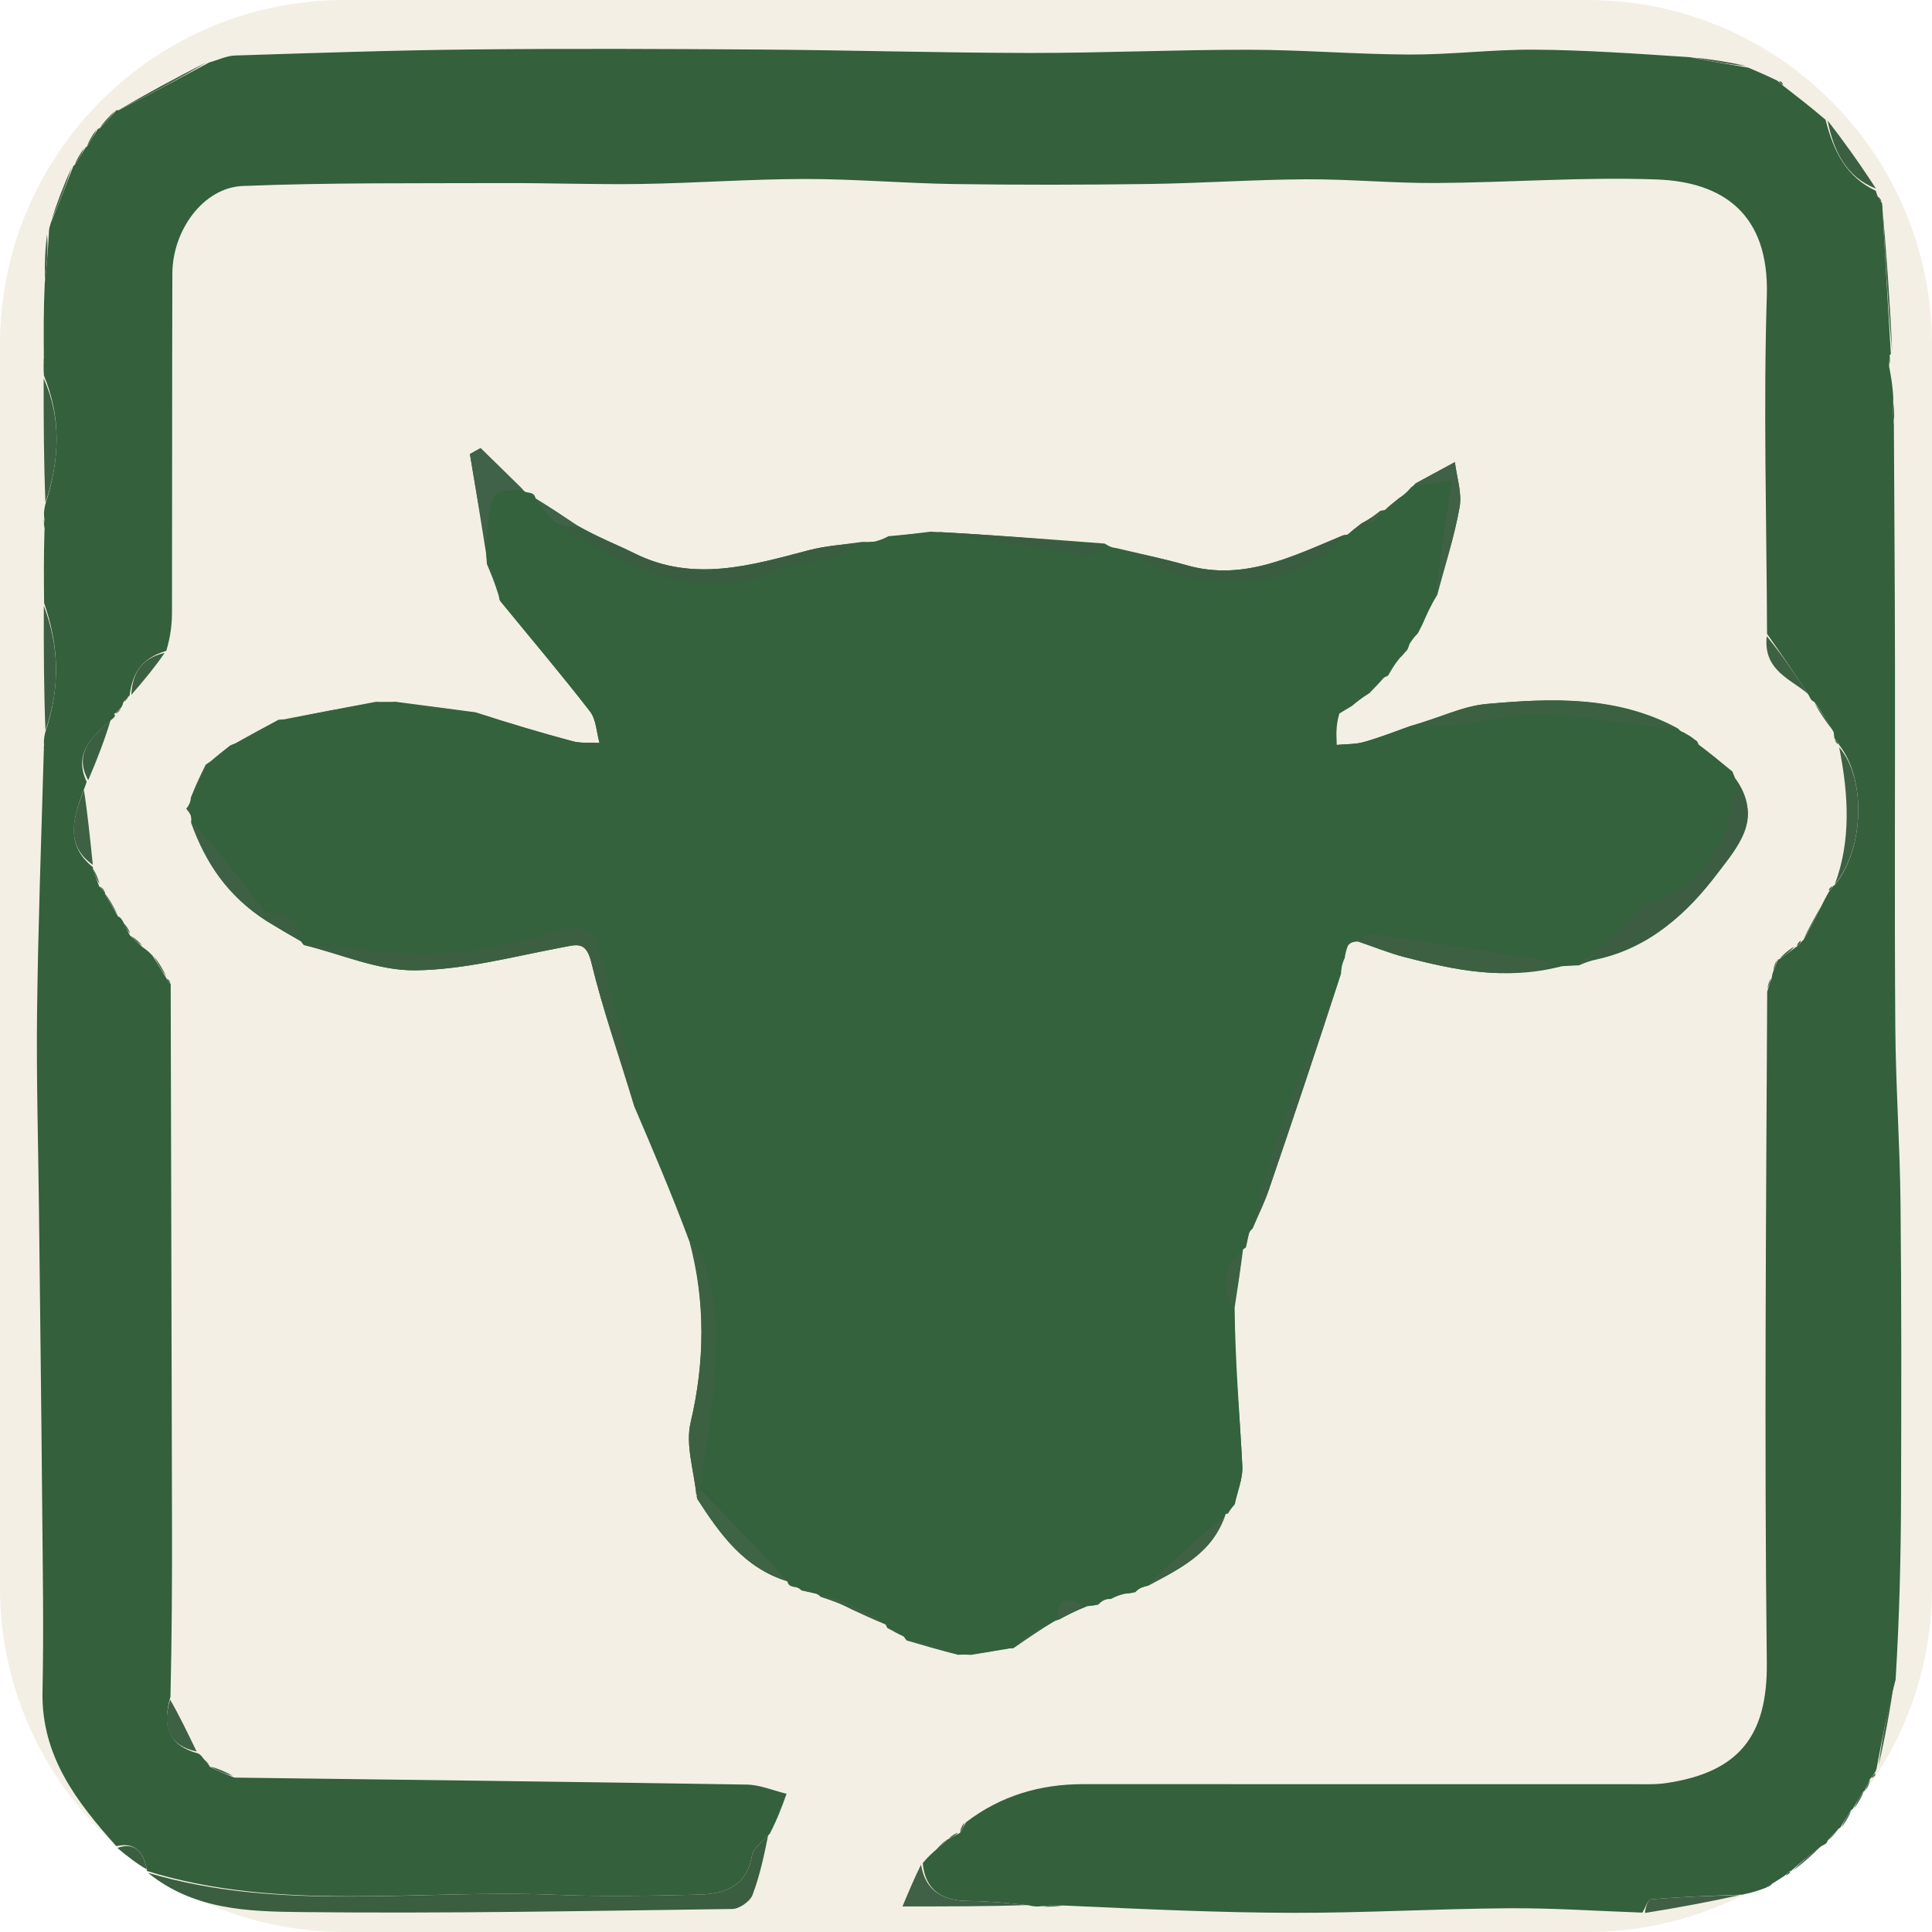
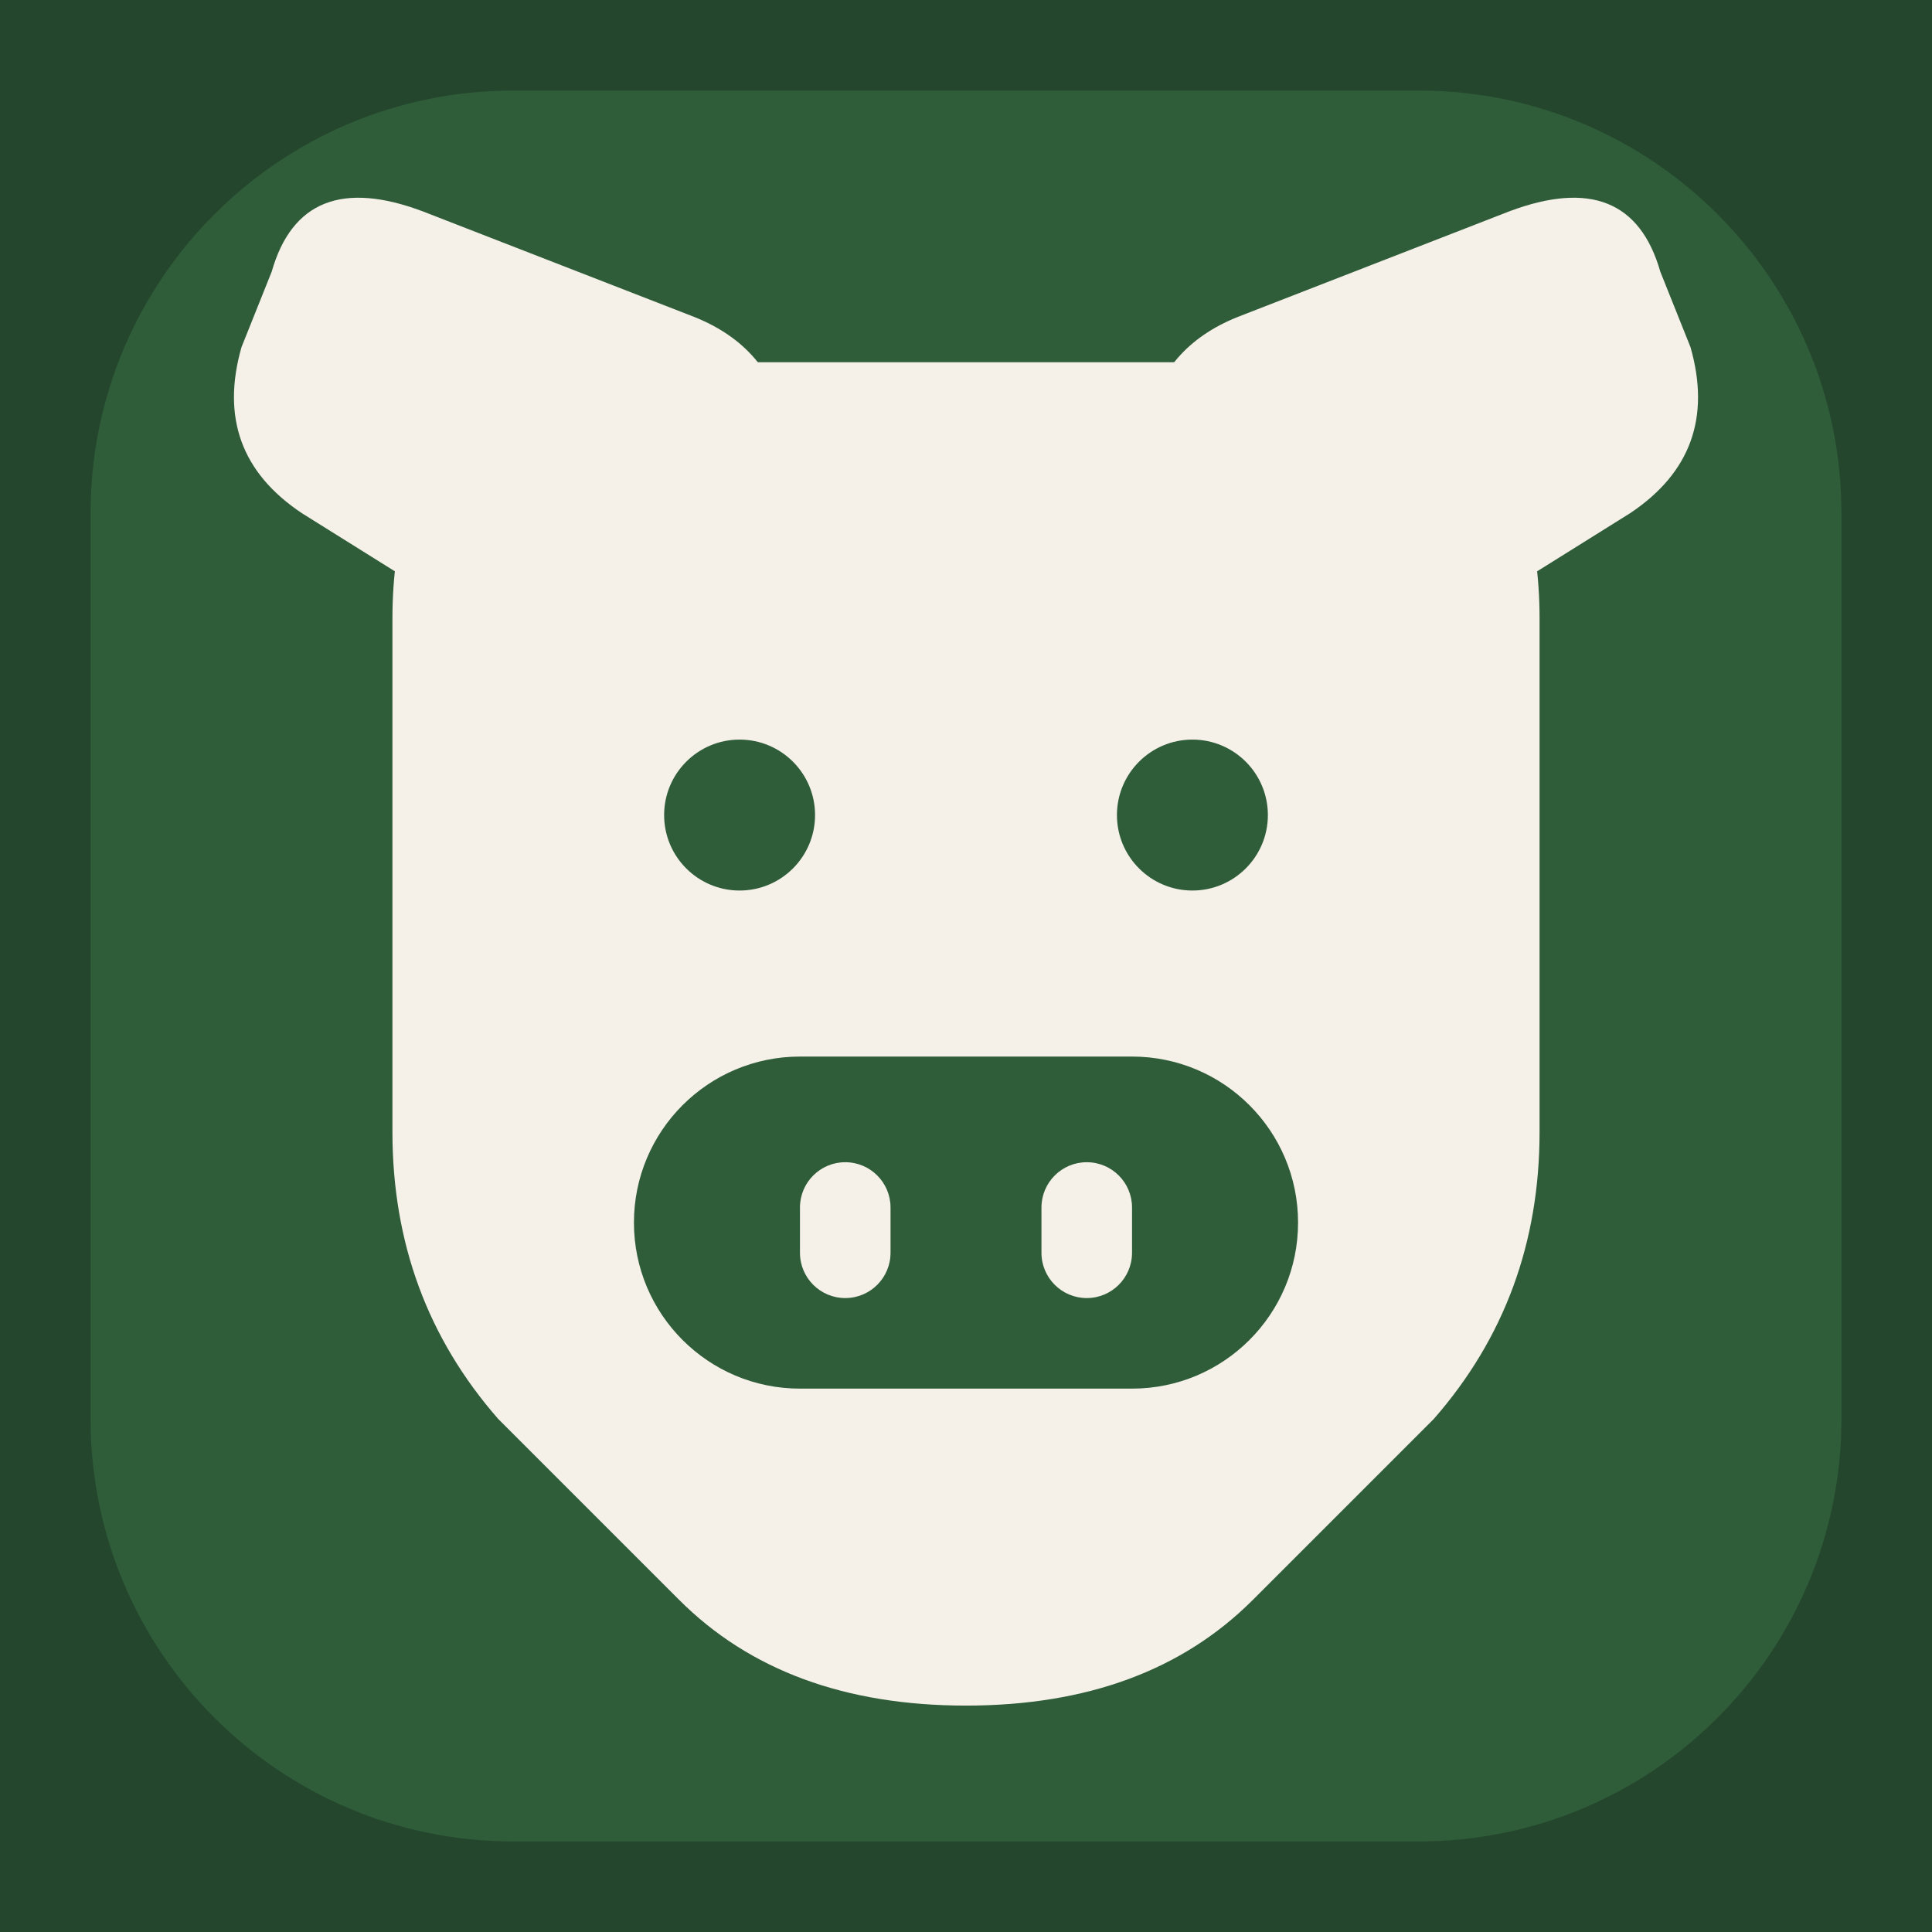
- <svg xmlns="http://www.w3.org/2000/svg" version="1.1" id="Layer_1" x="0px" y="0px" width="100%" viewBox="0 0 314 314" enable-background="new 0 0 314 314" xml:space="preserve">
-   <rect x="0" y="0" width="314" height="314" rx="56" fill="#F3EFE4" />
-   <path fill="#33613C" opacity="1" stroke="none" d=" M224.347,83.015   C223.526,83.663 222.705,84.311 221.263,85.052   C220.465,85.677 219.667,86.303 218.957,86.937   C218.957,86.937 218.965,86.85 218.238,87.01   C210.126,90.385 202.177,94.512 192.886,91.873   C189.289,90.852 185.625,90.064 181.368,89.067   C180.949,89.022 180.53,88.977 179.521,88.343   C170.358,87.638 161.194,86.934 151.269,86.41   C149.181,86.671 147.093,86.931 144.419,87.142   C143.925,87.402 143.431,87.661 142.291,87.995   C141.863,88.055 141.435,88.115 140.154,88.072   C137.237,88.51 134.252,88.688 131.417,89.434   C122.013,91.909 112.683,94.691 103.143,89.943   C100.208,88.483 97.144,87.28 93.793,85.377   C91.54,83.878 89.288,82.378 86.995,80.972   C86.995,80.972 87.088,81.013 86.878,80.564   C86.678,80.259 86.396,80.113 85.618,80.013   C85.618,80.013 85.191,79.968 84.824,79.391   C82.583,77.204 80.341,75.017 78.1,72.83   C77.524,73.152 76.948,73.474 76.372,73.796   C77.225,78.896 78.078,83.995 78.972,89.721   C79.025,90.136 79.077,90.551 79.133,91.67   C79.756,93.141 80.379,94.612 81.054,96.796   C81.147,97.11 81.154,97.493 81.344,97.727   C86.206,103.681 91.184,109.543 95.886,115.619   C96.907,116.94 96.946,119.019 97.438,120.749   C95.97,120.67 94.436,120.837 93.045,120.467   C87.997,119.122 82.996,117.598 77.289,115.764   C73.196,115.227 69.103,114.691 64.261,114.052   C63.508,114.086 62.755,114.119 61.099,114.061   C56.04,115.017 50.981,115.973 45.978,116.95   C45.978,116.95 45.966,116.892 45.234,116.995   C42.787,118.319 40.339,119.642 37.968,120.967   C37.968,120.967 37.969,120.891 37.382,121.178   C36.218,122.102 35.053,123.026 33.953,123.959   C33.953,123.959 33.949,123.895 33.418,124.306   C32.655,125.879 31.892,127.452 31.021,129.614   C30.992,130.013 30.963,130.411 30.54,131.08   C30.461,131.218 30.28,131.424 30.319,131.481   C30.491,131.733 30.727,131.941 31.024,132.581   C31.024,132.581 31.143,132.989 31.061,133.734   C33.369,140.147 36.925,145.595 43.299,149.691   C45.188,150.828 47.076,151.965 48.975,153.04   C48.975,153.04 48.913,153.048 49.372,153.6   C55.399,155.068 61.439,157.764 67.449,157.702   C75.394,157.619 83.337,155.485 91.236,153.999   C93.756,153.525 95.252,152.883 96.118,156.457   C97.97,164.098 100.587,171.554 103.073,179.802   C106.102,186.872 109.132,193.942 112.07,201.825   C114.661,211.607 114.574,221.297 112.241,231.209   C111.384,234.846 112.788,239.015 113.302,243.607   C117.023,249.382 120.988,254.892 128.011,257.028   C128.011,257.028 127.914,256.989 128.131,257.421   C128.327,257.716 128.603,257.859 129.396,257.973   C129.396,257.973 129.847,258.032 130.243,258.483   C130.813,258.609 131.383,258.735 132.43,258.969   C132.43,258.969 132.916,259.026 133.388,259.535   C134.919,260.033 136.45,260.531 138.407,261.563   C140.263,262.417 142.119,263.27 143.989,264.042   C143.989,264.042 143.908,264.027 144.222,264.593   C145.151,265.097 146.081,265.6 146.977,266.022   C146.977,266.022 146.896,266.055 147.342,266.617   C149.903,267.362 152.463,268.107 155.687,268.944   C156.132,268.916 156.576,268.889 157.833,268.953   C159.634,268.65 161.435,268.348 163.611,267.995   C163.611,267.995 163.97,267.877 164.678,267.895   C166.867,266.379 169.056,264.864 171.346,263.495   C171.346,263.495 171.493,263.394 172.115,263.227   C173.435,262.523 174.755,261.82 176.705,261.052   C177.124,260.996 177.542,260.94 178.492,260.804   C178.732,260.545 178.971,260.286 179.605,259.973   C179.605,259.973 179.986,259.859 180.565,259.872   C181.064,259.611 181.563,259.35 182.716,259.04   C183.149,258.985 183.583,258.93 184.524,258.774   C184.757,258.523 184.989,258.272 185.595,257.982   C185.595,257.982 185.955,257.876 186.634,257.713   C191.812,254.933 197.175,252.357 199.224,246.018   C199.224,246.018 199.036,246.083 199.593,245.99   C199.771,245.662 199.95,245.335 200.69,244.478   C201.123,242.409 202.015,240.316 201.91,238.275   C201.478,229.876 200.744,221.494 200.658,212.524   C201.142,209.354 201.626,206.184 202.026,203.01   C202.026,203.01 202.023,203.094 202.497,202.738   C202.615,202.175 202.733,201.613 202.963,200.59   C202.963,200.59 203.036,200.123 203.589,199.663   C204.477,197.552 205.493,195.484 206.232,193.321   C210.139,181.896 213.976,170.448 217.943,158.275   C217.993,157.537 218.044,156.799 218.55,155.699   C218.639,155.138 218.727,154.577 219.122,153.535   C219.416,153.298 219.711,153.062 220.75,153.008   C223.251,153.864 225.71,154.885 228.262,155.546   C236.434,157.661 244.654,159.415 253.831,157.039   C254.548,156.98 255.266,156.92 256.637,156.89   C257.423,156.542 258.209,156.194 259.736,155.875   C268.173,153.985 274.239,148.399 279.134,141.937   C282.263,137.806 286.754,132.902 281.952,126.397   C281.952,126.397 281.79,126.006 281.562,125.398   C279.721,123.891 277.879,122.383 276.006,120.964   C276.006,120.964 276.095,120.997 275.823,120.482   C275.215,120.035 274.606,119.589 273.598,119.018   C273.598,119.018 273.184,118.955 272.711,118.398   C262.876,113.029 252.21,113.461 241.627,114.411   C237.655,114.767 233.824,116.707 229.168,117.998   C226.684,118.878 224.233,119.876 221.702,120.59   C220.277,120.992 218.72,120.926 217.223,121.071   C217.175,119.406 217.127,117.742 217.682,115.97   C218.184,115.655 218.685,115.34 219.711,114.748   C220.466,114.112 221.222,113.476 222.563,112.658   C223.409,111.779 224.254,110.901 225.022,110.028   C225.022,110.028 225.028,110.106 225.609,109.793   C226.135,108.873 226.66,107.952 227.562,106.86   C227.798,106.693 227.951,106.47 228.432,105.912   C228.721,105.699 228.863,105.412 229.11,104.564   C229.415,104.109 229.72,103.653 230.446,102.916   C230.591,102.622 230.735,102.328 231.198,101.438   C231.81,100.013 232.421,98.589 233.592,96.681   C234.843,91.932 236.375,87.234 237.224,82.414   C237.633,80.095 236.754,77.548 236.458,75.104   C234.332,76.252 232.204,77.396 230.085,78.556   C229.957,78.626 229.9,78.826 229.338,79.212   C228.88,79.745 228.422,80.278 227.335,80.978   C226.519,81.642 225.702,82.306 224.986,82.972   C224.986,82.972 224.988,82.871 224.347,83.015  z" />
-   <path fill="#33623C" opacity="1" stroke="none" d=" M85.191,79.968   C85.191,79.968 85.618,80.013 85.998,80.221   C86.614,80.623 86.851,80.818 87.088,81.013   C87.088,81.013 86.995,80.972 87.109,81.243   C88.149,82.677 89.074,83.84 90.225,85.253   C102.007,91.833 113.386,98.893 127.397,92.387   C129.449,91.434 131.989,91.592 134.205,90.915   C136.534,90.203 138.745,89.105 141.007,88.176   C141.435,88.115 141.863,88.055 142.806,87.977   C143.882,87.703 144.444,87.447 145.006,87.191   C147.093,86.931 149.181,86.671 151.934,86.541   C160.555,87.904 168.5,89.214 176.477,90.283   C177.607,90.435 178.895,89.411 180.11,88.932   C180.53,88.977 180.949,89.022 181.855,89.392   C186.746,91.319 191.054,93.859 195.575,94.322   C204.21,95.208 212.648,93.943 218.965,86.85   C218.965,86.85 218.957,86.937 219.252,86.887   C220.704,86.23 221.861,85.624 223.245,84.833   C223.978,84.057 224.483,83.464 224.988,82.871   C224.988,82.871 224.986,82.972 225.238,82.86   C226.315,82.103 227.139,81.457 227.964,80.811   C228.422,80.278 228.88,79.745 229.91,79.037   C232.02,78.664 233.559,78.466 235.964,78.157   C234.896,85.08 233.964,91.122 233.032,97.164   C232.421,98.589 231.81,100.013 230.893,101.927   C230.401,102.678 230.214,102.939 230.025,103.198   C229.72,103.653 229.415,104.109 228.843,104.996   C228.394,105.685 228.209,105.939 228.022,106.19   C227.951,106.47 227.798,106.693 227.126,107.148   C226.137,108.326 225.582,109.216 225.028,110.106   C225.028,110.106 225.022,110.028 224.763,110.133   C223.662,111.106 222.819,111.973 221.977,112.84   C221.222,113.476 220.466,114.112 219.243,114.921   C218.209,115.422 217.644,115.75 217.079,116.077   C217.127,117.742 217.175,119.406 217.223,121.071   C218.72,120.926 220.277,120.992 221.702,120.59   C224.233,119.876 226.684,118.878 229.89,118.085   C232.396,118.108 234.194,118.168 235.96,117.955   C240.861,117.366 245.781,115.944 250.632,116.172   C258.176,116.526 265.669,117.972 273.184,118.955   C273.184,118.955 273.598,119.018 273.981,119.293   C274.942,120.044 275.518,120.521 276.095,120.997   C276.095,120.997 276.006,120.964 276.146,121.24   C278.12,123.013 279.955,124.51 281.79,126.006   C281.79,126.006 281.952,126.397 281.987,127.04   C281.527,137.397 275.196,145.539 266.994,146.981   C266.98,146.968 266.993,147.008 266.912,147.351   C264.219,150.123 261.607,152.553 258.71,155.08   C257.611,155.74 256.797,156.3 255.983,156.861   C255.266,156.92 254.548,156.98 253.163,156.894   C251.73,156.46 250.987,156.03 250.195,155.904   C241.337,154.503 232.479,153.094 223.598,151.852   C222.468,151.694 221.206,152.478 220.005,152.826   C219.711,153.062 219.416,153.298 218.834,153.913   C218.395,154.881 218.245,155.471 218.094,156.061   C218.044,156.799 217.993,157.537 217.645,158.873   C214.402,167.022 211.286,174.513 208.567,182.146   C206.465,188.046 204.861,194.124 203.036,200.123   C203.036,200.123 202.963,200.59 202.795,201.072   C202.425,202.067 202.224,202.58 202.023,203.094   C202.023,203.094 202.026,203.01 201.779,203.221   C198.277,206.251 198.864,209.629 200.121,213.105   C200.744,221.494 201.478,229.876 201.91,238.275   C202.015,240.316 201.123,242.409 200.223,244.917   C199.515,245.599 199.275,245.841 199.036,246.083   C199.036,246.083 199.224,246.018 198.935,246.236   C194.416,250.261 190.185,254.069 185.955,257.876   C185.955,257.876 185.595,257.982 185.206,258.141   C184.544,258.484 184.277,258.675 184.016,258.874   C183.583,258.93 183.149,258.985 182.195,259.046   C181.111,259.321 180.548,259.59 179.986,259.859   C179.986,259.859 179.605,259.973 179.195,260.135   C178.51,260.492 178.235,260.688 177.961,260.883   C177.542,260.94 177.124,260.996 176.185,260.884   C172.489,258.829 171.856,260.901 171.493,263.394   C171.493,263.394 171.346,263.495 170.926,263.438   C168.328,264.879 166.149,266.378 163.97,267.877   C163.97,267.877 163.611,267.995 163.021,268.016   C160.627,268.312 158.824,268.586 157.021,268.861   C156.576,268.889 156.132,268.916 155.117,268.649   C151.997,267.588 149.446,266.822 146.896,266.055   C146.896,266.055 146.977,266.022 146.782,265.827   C145.694,265.098 144.801,264.562 143.908,264.027   C143.908,264.027 143.989,264.042 143.859,263.798   C142.127,262.706 140.525,261.859 138.787,260.808   C136.739,260.078 134.827,259.552 132.916,259.026   C132.916,259.026 132.43,258.969 131.931,258.803   C130.904,258.436 130.376,258.234 129.847,258.032   C129.847,258.032 129.396,257.973 129.005,257.765   C128.381,257.368 128.148,257.178 127.914,256.989   C127.914,256.989 128.011,257.028 127.859,256.758   C123.138,251.657 118.57,246.827 114.064,241.583   C115.312,229.499 118.233,217.851 114.842,206.114   C114.32,204.306 113.073,202.707 112.161,201.011   C109.132,193.942 106.102,186.872 103.079,179.123   C102.926,176.818 102.965,175.141 102.569,173.575   C101.145,167.943 99.438,162.381 98.094,156.732   C96.545,150.218 95.209,149.908 88.646,151.832   C82.539,153.622 76.065,154.831 69.723,154.971   C62.804,155.123 55.851,153.754 48.913,153.048   C48.913,153.048 48.975,153.04 48.888,152.75   C48.269,149.176 45.898,148.251 42.878,147.666   C38.864,142.576 35.003,137.783 31.143,132.989   C31.143,132.989 31.024,132.581 30.983,132.034   C30.94,131.261 30.937,131.035 30.934,130.809   C30.963,130.411 30.992,130.013 31.356,129.138   C32.443,127.073 33.196,125.484 33.949,123.895   C33.949,123.895 33.953,123.959 34.265,123.896   C35.707,122.852 36.838,121.872 37.969,120.891   C37.969,120.891 37.968,120.967 38.314,120.892   C41.095,119.508 43.531,118.2 45.966,116.892   C45.966,116.892 45.978,116.95 46.272,116.995   C51.711,116.077 56.857,115.115 62.002,114.153   C62.755,114.119 63.508,114.086 64.908,114.328   C69.696,115.117 73.837,115.629 77.978,116.142   C82.996,117.598 87.997,119.122 93.045,120.467   C94.436,120.837 95.97,120.67 97.438,120.749   C96.946,119.019 96.907,116.94 95.886,115.619   C91.184,109.543 86.206,103.681 81.344,97.727   C81.154,97.493 81.147,97.11 81.003,96.077   C80.345,93.895 79.737,92.431 79.13,90.966   C79.077,90.551 79.025,90.136 79.047,89.068   C79.719,79.673 79.719,79.673 85.191,79.968  z" />
-   <path fill="#34603C" opacity="1" stroke="none" d=" M33.993,10.155   C35.403,9.761 36.804,9.065 38.225,9.02   C51.096,8.614 63.969,8.165 76.845,8.037   C92.565,7.881 108.288,7.946 124.008,8.056   C138.47,8.158 152.93,8.59 167.391,8.607   C179.281,8.62 191.172,8.068 203.062,8.086   C211.761,8.1 220.458,8.836 229.157,8.865   C235.859,8.888 242.564,8.029 249.265,8.072   C257.539,8.126 265.809,8.708 274.729,9.302   C278.296,10.025 281.216,10.507 284.135,10.989   C285.572,11.6 287.008,12.211 288.873,13.119   C289.474,13.6 289.652,13.779 289.834,13.953   C291.998,15.628 294.162,17.303 296.698,19.457   C298.039,24.778 300.168,28.802 304.873,31.013   C304.873,31.013 304.968,31.421 305.129,31.819   C305.471,32.471 305.657,32.719 305.85,32.962   C305.85,32.962 305.972,33.41 305.958,34.029   C306.401,42.273 306.857,49.898 307.313,57.523   C307.313,57.523 307.146,57.639 307.112,57.812   C307.06,58.502 307.043,59.018 307.025,59.533   C307.323,61.114 307.622,62.696 307.708,64.795   C307.599,66.541 307.702,67.769 307.805,68.997   C307.868,81.905 307.965,94.812 307.985,107.72   C308.016,127.441 307.896,147.162 308.036,166.881   C308.103,176.464 308.784,186.043 308.884,195.627   C309.049,211.407 309.02,227.189 308.97,242.97   C308.94,252.804 308.721,262.638 308.083,273.01   C306.734,278.088 305.889,282.628 305.043,287.168   C305.043,287.168 304.981,287.616 304.775,288.003   C304.376,288.621 304.183,288.852 303.99,289.082   C303.99,289.082 303.963,288.987 303.874,289.237   C303.528,290.026 303.272,290.563 303.016,291.101   C303.016,291.101 303.019,290.988 302.832,291.202   C302.111,292.321 301.575,293.228 301.04,294.134   C301.04,294.134 301.018,294.013 300.835,294.213   C300.115,295.317 299.578,296.221 299.041,297.126   C299.041,297.126 298.986,297.037 298.803,297.205   C298.089,297.973 297.559,298.571 297.03,299.17   C296.961,299.454 296.809,299.682 296.042,300.028   C294.015,301.517 292.518,302.832 291.021,304.146   C291.021,304.146 290.97,304.035 290.853,304.153   C290.502,304.457 290.273,304.649 290.049,304.848   C289.586,305.158 289.124,305.469 288.216,306.025   C287.514,306.443 287.263,306.622 287.017,306.808   C285.942,307.202 284.867,307.597 283.132,307.932   C277.76,308.116 273.042,308.291 268.344,308.698   C267.814,308.744 267.397,310.101 266.928,310.85   C259.674,310.595 252.419,310.091 245.168,310.141   C233.485,310.22 221.805,310.911 210.124,310.885   C198.058,310.859 185.992,310.286 173.268,309.714   C171.41,309.594 170.211,309.713 169.011,309.831   C168.563,309.865 168.115,309.898 167.215,309.666   C163.624,309.244 160.488,308.99 157.35,308.956   C153.157,308.912 150.407,307.295 149.966,302.817   C150.419,302.278 150.872,301.74 151.811,300.909   C152.868,300.05 153.438,299.483 154.008,298.917   C154.008,298.917 153.999,299.002 154.221,298.871   C154.958,298.462 155.473,298.182 155.987,297.903   C155.987,297.903 155.979,297.991 156.088,297.77   C156.465,297.089 156.732,296.63 156.999,296.17   C162.605,291.867 169.011,289.973 176.008,289.971   C205.807,289.963 235.606,289.981 265.404,289.977   C267.233,289.977 269.09,290.058 270.887,289.787   C282.506,288.036 287.288,282.247 287.151,270.258   C286.737,234.139 287.033,198.011 287.214,161.158   C287.574,159.905 287.772,159.38 287.971,158.855   C287.971,158.855 288.007,158.413 288.176,157.944   C288.557,156.955 288.77,156.436 288.983,155.917   C288.983,155.917 288.984,155.984 289.244,155.868   C290.318,155.127 291.132,154.501 291.947,153.875   C291.947,153.875 291.959,153.942 292.11,153.778   C292.502,153.386 292.73,153.144 292.944,152.89   C292.944,152.89 292.886,152.951 293.123,152.749   C294.284,150.708 295.208,148.869 296.133,147.029   C296.39,146.511 296.647,145.992 297.18,145.044   C297.641,144.386 297.825,144.156 298.007,143.925   C298.007,143.925 297.984,144.015 298.229,143.8   C303.072,137.807 303.268,126.482 298.864,121.015   C298.864,121.015 298.974,120.978 298.852,120.861   C298.549,120.512 298.362,120.283 298.17,120.059   C298.123,119.892 298.076,119.725 298.027,119.025   C296.961,117.006 295.897,115.521 294.832,114.035   C294.55,113.949 294.322,113.786 293.975,113.005   C291.596,109.312 289.393,106.161 287.189,103.011   C287.124,84.693 286.584,66.362 287.153,48.064   C287.565,34.813 280.082,29.552 269.225,29.164   C257.301,28.737 245.333,29.668 233.383,29.744   C226.346,29.788 219.305,29.1 212.268,29.139   C203.731,29.186 195.198,29.786 186.659,29.904   C176.137,30.05 165.61,30.065 155.088,29.913   C146.999,29.796 138.914,29.083 130.827,29.091   C121.975,29.1 113.125,29.758 104.271,29.898   C96.701,30.017 89.126,29.725 81.553,29.756   C67.515,29.813 53.464,29.663 39.444,30.229   C33.067,30.486 28.037,37.408 28.014,44.457   C27.955,62.776 27.988,81.094 27.953,99.413   C27.949,101.4 27.744,103.388 27.02,105.784   C22.716,107.025 21.486,109.76 21.054,113.113   C21.054,113.113 20.995,113.035 20.857,113.203   C20.487,113.636 20.256,113.902 20.025,114.168   C20.025,114.168 19.961,114.617 19.686,115.009   C19.117,115.623 18.822,115.846 18.528,116.068   C18.763,116.249 18.787,116.454 18.127,116.953   C14.731,119.866 11.987,122.574 14.077,127.044   C14.038,127.216 13.998,127.388 13.709,128.13   C11.76,133.106 10.654,137.43 15.15,140.982   C15.15,140.982 15.048,140.985 15.117,141.256   C15.489,142.348 15.792,143.169 16.095,143.989   C16.095,143.989 16.03,143.983 16.207,144.138   C16.618,144.535 16.851,144.776 17.085,145.018   C17.085,145.018 17.002,144.976 17.077,145.276   C17.833,146.704 18.515,147.832 19.197,148.96   C19.478,149.046 19.701,149.21 20.071,149.92   C20.549,150.922 20.821,151.455 21.093,151.989   C21.093,151.989 21.017,151.96 21.233,152.141   C22.033,152.867 22.618,153.413 23.202,153.959   C23.636,154.263 24.069,154.566 24.797,155.321   C25.747,156.848 26.403,157.924 27.058,159   C27.058,159 26.991,159.006 27.114,159.142   C27.397,159.507 27.565,159.729 27.741,159.944   C27.814,189.185 27.896,218.426 27.956,247.666   C27.974,256.805 27.934,265.945 27.703,275.777   C26.205,280.853 27.646,283.745 32.139,284.966   C32.415,285.06 32.642,285.223 33.092,285.842   C33.601,286.495 33.837,286.759 34.072,287.024   C34.072,287.024 33.967,286.957 34.133,287.175   C35.559,287.897 36.82,288.402 38.081,288.906   C65.843,289.263 93.605,289.588 121.364,290.041   C123.531,290.077 125.682,291.016 127.84,291.535   C127.102,293.568 126.365,295.602 125.103,298.038   C123.76,299.471 122.401,300.412 122.214,301.547   C121.375,306.629 117.73,307.826 113.547,307.928   C105.753,308.118 97.94,308.271 90.156,307.95   C68.038,307.037 45.638,310.811 23.862,304.077   C23.862,304.077 23.931,304.086 23.862,303.784   C23.252,300.789 21.807,299.381 18.905,300.049   C12.457,292.839 6.685,285.4 6.908,274.903   C7.122,264.821 6.944,254.73 6.856,244.643   C6.717,228.582 6.511,212.522 6.332,196.462   C6.215,185.879 5.9,175.295 6.023,164.716   C6.186,150.77 6.693,136.828 7.109,122.3   C7.169,121.487 7.165,121.258 7.155,121.029   C7.127,120.579 7.098,120.128 7.343,119.055   C9.916,111.568 9.519,104.763 7.169,98.001   C7.131,94.304 7.094,90.607 7.228,86.326   C7.323,85.164 7.248,84.584 7.173,84.005   C7.139,83.559 7.106,83.113 7.346,82.044   C9.784,74.57 9.923,67.765 7.14,61.029   C7.109,60.573 7.077,60.116 7.087,59.199   C7.138,58.5 7.138,58.262 7.128,58.024   C7.098,54.25 7.068,50.477 7.273,46.025   C7.656,42.822 7.804,40.298 7.952,37.773   C7.968,37.386 7.984,36.998 8.306,36.107   C9.726,32.703 10.84,29.802 11.954,26.902   C11.954,26.902 11.976,26.987 12.167,26.781   C12.894,25.682 13.43,24.788 13.966,23.893   C13.966,23.893 13.972,23.991 14.164,23.783   C14.889,22.674 15.423,21.774 15.956,20.874   C15.956,20.874 15.96,20.96 16.224,20.843   C17.312,19.775 18.135,18.824 18.958,17.873   C18.958,17.873 18.945,17.947 19.295,17.909   C24.427,15.299 29.21,12.727 33.993,10.155  z" />
-   <path fill="#3B5D40" opacity="1" stroke="none" d=" M24.046,304.378   C45.638,310.811 68.038,307.037 90.156,307.95   C97.94,308.271 105.753,308.118 113.547,307.928   C117.73,307.826 121.375,306.629 122.214,301.547   C122.401,300.412 123.76,299.471 124.849,298.244   C124.218,301.373 123.522,304.777 122.303,307.981   C121.901,309.037 120.158,310.244 119.014,310.259   C95.607,310.576 72.196,311.021 48.793,310.761   C40.335,310.667 31.49,310.413 24.046,304.378  z" />
-   <path fill="#3C5F41" opacity="1" stroke="none" d=" M49.143,153.324   C55.851,153.754 62.804,155.123 69.723,154.971   C76.065,154.831 82.539,153.622 88.646,151.832   C95.209,149.908 96.545,150.218 98.094,156.732   C99.438,162.381 101.145,167.943 102.569,173.575   C102.965,175.141 102.926,176.818 102.989,178.765   C100.587,171.554 97.97,164.098 96.118,156.457   C95.252,152.883 93.756,153.525 91.236,153.999   C83.337,155.485 75.394,157.619 67.449,157.702   C61.439,157.764 55.399,155.068 49.143,153.324  z" />
-   <path fill="#3A5D42" opacity="1" stroke="none" d=" M140.58,88.124   C138.745,89.105 136.534,90.203 134.205,90.915   C131.989,91.592 129.449,91.434 127.397,92.387   C113.386,98.893 102.007,91.833 90.57,85.335   C91.838,85.432 92.989,85.695 94.14,85.959   C97.144,87.28 100.208,88.483 103.143,89.943   C112.683,94.691 122.013,91.909 131.417,89.434   C134.252,88.688 137.237,88.51 140.58,88.124  z" />
-   <path fill="#3C6142" opacity="1" stroke="none" d=" M112.116,201.418   C113.073,202.707 114.32,204.306 114.842,206.114   C118.233,217.851 115.312,229.499 113.925,241.742   C113.539,242.525 113.351,242.734 113.161,242.941   C112.788,239.015 111.384,234.846 112.241,231.209   C114.574,221.297 114.661,211.607 112.116,201.418  z" />
-   <path fill="#3C5D42" opacity="1" stroke="none" d=" M258.995,154.982   C261.607,152.553 264.219,150.123 266.916,147.347   C267,147 267.008,146.993 267.008,146.993   C275.196,145.539 281.527,137.397 282.032,127.247   C286.754,132.902 282.263,137.806 279.134,141.937   C274.239,148.399 268.173,153.985 259.366,155.645   C258.995,155.414 258.995,154.982 258.995,154.982  z" />
-   <path fill="#3C5F43" opacity="1" stroke="none" d=" M203.312,199.893   C204.861,194.124 206.465,188.046 208.567,182.146   C211.286,174.513 214.402,167.022 217.592,159.239   C213.976,170.448 210.139,181.896 206.232,193.321   C205.493,195.484 204.477,197.552 203.312,199.893  z" />
-   <path fill="#3C6042" opacity="1" stroke="none" d=" M272.947,118.677   C265.669,117.972 258.176,116.526 250.632,116.172   C245.781,115.944 240.861,117.366 235.96,117.955   C234.194,118.168 232.396,118.108 230.271,118.048   C233.824,116.707 237.655,114.767 241.627,114.411   C252.21,113.461 262.876,113.029 272.947,118.677  z" />
-   <path fill="#3A5D42" opacity="1" stroke="none" d=" M218.602,86.93   C212.648,93.943 204.21,95.208 195.575,94.322   C191.054,93.859 186.746,91.319 182.167,89.443   C185.625,90.064 189.289,90.852 192.886,91.873   C202.177,94.512 210.126,90.385 218.602,86.93  z" />
-   <path fill="#3D6042" opacity="1" stroke="none" d=" M220.378,152.917   C221.206,152.478 222.468,151.694 223.598,151.852   C232.479,153.094 241.337,154.503 250.195,155.904   C250.987,156.03 251.73,156.46 252.804,156.914   C244.654,159.415 236.434,157.661 228.262,155.546   C225.71,154.885 223.251,153.864 220.378,152.917  z" />
-   <path fill="#3A5D42" opacity="1" stroke="none" d=" M179.816,88.637   C178.895,89.411 177.607,90.435 176.477,90.283   C168.5,89.214 160.555,87.904 152.315,86.45   C161.194,86.934 170.358,87.638 179.816,88.637  z" />
-   <path fill="#406145" opacity="1" stroke="none" d=" M233.312,96.922   C233.964,91.122 234.896,85.08 235.964,78.157   C233.559,78.466 232.02,78.664 230.146,78.914   C229.9,78.826 229.957,78.626 230.085,78.556   C232.204,77.396 234.332,76.252 236.458,75.104   C236.754,77.548 237.633,80.095 237.224,82.414   C236.375,87.234 234.843,91.932 233.312,96.922  z" />
-   <path fill="#406248" opacity="1" stroke="none" d=" M85.008,79.679   C79.719,79.673 79.719,79.673 79.026,88.755   C78.078,83.995 77.225,78.896 76.372,73.796   C76.948,73.474 77.524,73.152 78.1,72.83   C80.341,75.017 82.583,77.204 85.008,79.679  z" />
-   <path fill="#3E6345" opacity="1" stroke="none" d=" M113.231,243.274   C113.351,242.734 113.539,242.525 113.863,242.155   C118.57,246.827 123.138,251.657 127.839,256.806   C120.988,254.892 117.023,249.382 113.231,243.274  z" />
-   <path fill="#3B5F41" opacity="1" stroke="none" d=" M307.524,57.111   C306.857,49.898 306.401,42.273 305.995,34.258   C306.608,41.479 307.171,49.089 307.524,57.111  z" />
-   <path fill="#3E6043" opacity="1" stroke="none" d=" M298.912,121.444   C303.268,126.482 303.072,137.807 298.184,143.789   C300.83,136.744 300.486,129.337 298.912,121.444  z" />
-   <path fill="#3E6145" opacity="1" stroke="none" d=" M31.102,133.361   C35.003,137.783 38.864,142.576 42.861,147.955   C42.988,148.732 42.979,148.924 42.969,149.117   C36.925,145.595 33.369,140.147 31.102,133.361  z" />
-   <path fill="#406145" opacity="1" stroke="none" d=" M186.294,257.794   C190.185,254.069 194.416,250.261 198.968,246.331   C197.175,252.357 191.812,254.933 186.294,257.794  z" />
-   <path fill="#3C6042" opacity="1" stroke="none" d=" M7.094,61.495   C9.923,67.765 9.784,74.57 7.388,81.71   C7.121,75.319 7.084,68.639 7.094,61.495  z" />
-   <path fill="#3C5F43" opacity="1" stroke="none" d=" M7.121,98.468   C9.519,104.763 9.916,111.568 7.386,118.718   C7.129,112.315 7.1,105.625 7.121,98.468  z" />
-   <path fill="#406146" opacity="1" stroke="none" d=" M149.692,303.054   C150.407,307.295 153.157,308.912 157.35,308.956   C160.488,308.99 163.624,309.244 166.88,309.624   C160.533,309.848 154.068,309.848 146.678,309.848   C147.735,307.317 148.577,305.304 149.692,303.054  z" />
-   <path fill="#3F5F44" opacity="1" stroke="none" d=" M33.611,10.116   C29.21,12.727 24.427,15.299 19.258,17.902   C23.657,15.315 28.443,12.696 33.611,10.116  z" />
-   <path fill="#405F45" opacity="1" stroke="none" d=" M267.355,310.904   C267.397,310.101 267.814,308.744 268.344,308.698   C273.042,308.291 277.76,308.116 282.793,307.994   C278.003,309.064 272.892,310.011 267.355,310.904  z" />
-   <path fill="#3D6044" opacity="1" stroke="none" d=" M61.55,114.107   C56.857,115.115 51.711,116.077 46.244,116.984   C50.981,115.973 56.04,115.017 61.55,114.107  z" />
-   <path fill="#3B5F41" opacity="1" stroke="none" d=" M304.889,30.653   C300.168,28.802 298.039,24.778 297.026,19.573   C299.622,22.904 302.263,26.599 304.889,30.653  z" />
-   <path fill="#3E6043" opacity="1" stroke="none" d=" M15.087,140.564   C10.654,137.43 11.76,133.106 13.64,128.386   C14.222,132.096 14.623,136.121 15.087,140.564  z" />
-   <path fill="#3D6044" opacity="1" stroke="none" d=" M77.633,115.953   C73.837,115.629 69.696,115.117 65.283,114.379   C69.103,114.691 73.196,115.227 77.633,115.953  z" />
-   <path fill="#3E6043" opacity="1" stroke="none" d=" M305.324,286.912   C305.889,282.628 306.734,278.088 307.83,273.281   C307.256,277.562 306.43,282.109 305.324,286.912  z" />
-   <path fill="#3B5F41" opacity="1" stroke="none" d=" M14.34,126.798   C11.987,122.574 14.731,119.866 17.975,117.039   C17.065,120.087 15.834,123.32 14.34,126.798  z" />
-   <path fill="#3E6043" opacity="1" stroke="none" d=" M287.143,103.396   C289.393,106.161 291.596,109.312 293.883,112.813   C291.169,110.407 286.51,109.015 287.143,103.396  z" />
-   <path fill="#3D6042" opacity="1" stroke="none" d=" M200.389,212.815   C198.864,209.629 198.277,206.251 201.821,203.223   C201.626,206.184 201.142,209.354 200.389,212.815  z" />
-   <path fill="#3C6042" opacity="1" stroke="none" d=" M21.342,112.932   C21.486,109.76 22.716,107.025 26.759,106.114   C25.285,108.275 23.457,110.513 21.342,112.932  z" />
-   <path fill="#3E6043" opacity="1" stroke="none" d=" M31.96,284.666   C27.646,283.745 26.205,280.853 27.652,276.244   C29.139,278.801 30.46,281.584 31.96,284.666  z" />
-   <path fill="#3C5F41" opacity="1" stroke="none" d=" M43.134,149.404   C42.979,148.924 42.988,148.732 43.015,148.251   C45.898,148.251 48.269,149.176 48.883,152.781   C47.076,151.965 45.188,150.828 43.134,149.404  z" />
-   <path fill="#406145" opacity="1" stroke="none" d=" M164.324,267.886   C166.149,266.378 168.328,264.879 170.876,263.365   C169.056,264.864 166.867,266.379 164.324,267.886  z" />
-   <path fill="#3E6145" opacity="1" stroke="none" d=" M45.6,116.943   C43.531,118.2 41.095,119.508 38.276,120.891   C40.339,119.642 42.787,118.319 45.6,116.943  z" />
-   <path fill="#406145" opacity="1" stroke="none" d=" M171.804,263.31   C171.856,260.901 172.489,258.829 175.87,260.916   C174.755,261.82 173.435,262.523 171.804,263.31  z" />
-   <path fill="#406145" opacity="1" stroke="none" d=" M283.847,10.729   C281.216,10.507 278.296,10.025 275.196,9.352   C277.863,9.597 280.71,10.033 283.847,10.729  z" />
-   <path fill="#406146" opacity="1" stroke="none" d=" M11.675,27.119   C10.84,29.802 9.726,32.703 8.352,35.819   C9.193,33.136 10.294,30.236 11.675,27.119  z" />
-   <path fill="#406145" opacity="1" stroke="none" d=" M147.119,266.336   C149.446,266.822 151.997,267.588 154.786,268.603   C152.463,268.107 149.903,267.362 147.119,266.336  z" />
-   <path fill="#3B5D40" opacity="1" stroke="none" d=" M19.073,300.336   C21.807,299.381 23.252,300.789 23.856,303.818   C22.36,302.978 20.8,301.8 19.073,300.336  z" />
-   <path fill="#406248" opacity="1" stroke="none" d=" M93.966,85.668   C92.989,85.695 91.838,85.432 90.343,85.086   C89.074,83.84 88.149,82.677 87.13,81.196   C89.288,82.378 91.54,83.878 93.966,85.668  z" />
-   <path fill="#3C5D42" opacity="1" stroke="none" d=" M281.676,125.702   C279.955,124.51 278.12,123.013 276.162,121.196   C277.879,122.383 279.721,123.891 281.676,125.702  z" />
-   <path fill="#3E6345" opacity="1" stroke="none" d=" M295.96,147.322   C295.208,148.869 294.284,150.708 293.092,152.721   C293.812,151.134 294.8,149.375 295.96,147.322  z" />
-   <path fill="#406146" opacity="1" stroke="none" d=" M7.652,38.066   C7.804,40.298 7.656,42.822 7.336,45.637   C7.226,43.404 7.289,40.881 7.652,38.066  z" />
-   <path fill="#3E6043" opacity="1" stroke="none" d=" M294.93,114.356   C295.897,115.521 296.961,117.006 297.971,118.771   C296.954,117.593 295.99,116.135 294.93,114.356  z" />
-   <path fill="#3E6345" opacity="1" stroke="none" d=" M133.152,259.28   C134.827,259.552 136.739,260.078 138.552,260.812   C138.453,261.02 137.981,261.03 137.981,261.03   C136.45,260.531 134.919,260.033 133.152,259.28  z" />
-   <path fill="#406145" opacity="1" stroke="none" d=" M138.194,261.297   C137.981,261.03 138.453,261.02 138.688,261.016   C140.525,261.859 142.127,262.706 143.852,263.838   C142.119,263.27 140.263,262.417 138.194,261.297  z" />
-   <path fill="#406248" opacity="1" stroke="none" d=" M291.356,304.069   C292.518,302.832 294.015,301.517 295.854,300.118   C294.694,301.353 293.192,302.672 291.356,304.069  z" />
-   <path fill="#3E6043" opacity="1" stroke="none" d=" M37.876,288.646   C36.82,288.402 35.559,287.897 34.166,287.123   C35.246,287.364 36.458,287.875 37.876,288.646  z" />
-   <path fill="#3E6145" opacity="1" stroke="none" d=" M33.684,124.1   C33.196,125.484 32.443,127.073 31.41,128.844   C31.892,127.452 32.655,125.879 33.684,124.1  z" />
-   <path fill="#406146" opacity="1" stroke="none" d=" M169.408,309.876   C170.211,309.713 171.41,309.594 172.802,309.656   C171.931,309.865 170.868,309.893 169.408,309.876  z" />
-   <path fill="#3E6145" opacity="1" stroke="none" d=" M37.676,121.034   C36.838,121.872 35.707,122.852 34.233,123.892   C35.053,123.026 36.218,122.102 37.676,121.034  z" />
-   <path fill="#406248" opacity="1" stroke="none" d=" M79.132,91.318   C79.737,92.431 80.345,93.895 80.977,95.721   C80.379,94.612 79.756,93.141 79.132,91.318  z" />
-   <path fill="#3B5F41" opacity="1" stroke="none" d=" M307.847,68.599   C307.702,67.769 307.599,66.541 307.656,65.161   C307.841,66.073 307.866,67.137 307.847,68.599  z" />
-   <path fill="#405F45" opacity="1" stroke="none" d=" M27.023,158.659   C26.403,157.924 25.747,156.848 25.029,155.451   C25.641,156.192 26.314,157.255 27.023,158.659  z" />
-   <path fill="#3A5D42" opacity="1" stroke="none" d=" M223.017,85.017   C221.861,85.624 220.704,86.23 219.208,86.883   C219.667,86.303 220.465,85.677 221.857,85.019   C222.64,84.997 222.828,85.007 223.017,85.017  z" />
-   <path fill="#3F5F44" opacity="1" stroke="none" d=" M18.678,18.019   C18.135,18.824 17.312,19.775 16.182,20.844   C16.715,20.03 17.556,19.098 18.678,18.019  z" />
-   <path fill="#406145" opacity="1" stroke="none" d=" M157.427,268.907   C158.824,268.586 160.627,268.312 162.833,268.041   C161.435,268.348 159.634,268.65 157.427,268.907  z" />
-   <path fill="#406248" opacity="1" stroke="none" d=" M222.27,112.749   C222.819,111.973 223.662,111.106 224.802,110.13   C224.254,110.901 223.409,111.779 222.27,112.749  z" />
-   <path fill="#405F45" opacity="1" stroke="none" d=" M19.102,148.638   C18.515,147.832 17.833,146.704 17.098,145.235   C17.699,146.034 18.353,147.175 19.102,148.638  z" />
-   <path fill="#406248" opacity="1" stroke="none" d=" M225.319,109.949   C225.582,109.216 226.137,108.326 226.938,107.234   C226.66,107.952 226.135,108.873 225.319,109.949  z" />
-   <path fill="#406146" opacity="1" stroke="none" d=" M13.687,24.059   C13.43,24.788 12.894,25.682 12.124,26.793   C12.397,26.081 12.902,25.152 13.687,24.059  z" />
-   <path fill="#406248" opacity="1" stroke="none" d=" M301.324,293.967   C301.575,293.228 302.111,292.321 302.889,291.203   C302.624,291.928 302.116,292.864 301.324,293.967  z" />
-   <path fill="#406145" opacity="1" stroke="none" d=" M227.649,80.894   C227.139,81.457 226.315,82.103 225.188,82.859   C225.702,82.306 226.519,81.642 227.649,80.894  z" />
-   <path fill="#3E6345" opacity="1" stroke="none" d=" M291.615,153.834   C291.132,154.501 290.318,155.127 289.211,155.864   C289.706,155.248 290.495,154.521 291.615,153.834  z" />
-   <path fill="#406248" opacity="1" stroke="none" d=" M299.328,296.966   C299.578,296.221 300.115,295.317 300.896,294.202   C300.631,294.929 300.123,295.868 299.328,296.966  z" />
-   <path fill="#3D6042" opacity="1" stroke="none" d=" M258.71,155.08   C258.995,154.982 258.995,155.414 258.995,155.63   C258.209,156.194 257.423,156.542 256.31,156.876   C256.797,156.3 257.611,155.74 258.71,155.08  z" />
-   <path fill="#3F5F44" opacity="1" stroke="none" d=" M15.675,21.041   C15.423,21.774 14.889,22.674 14.115,23.786   C14.381,23.067 14.887,22.137 15.675,21.041  z" />
-   <path fill="#406145" opacity="1" stroke="none" d=" M144.065,264.31   C144.801,264.562 145.694,265.098 146.798,265.868   C146.081,265.6 145.151,265.097 144.065,264.31  z" />
-   <path fill="#406145" opacity="1" stroke="none" d=" M223.245,84.833   C222.828,85.007 222.64,84.997 222.168,84.973   C222.705,84.311 223.526,83.663 224.668,82.943   C224.483,83.464 223.978,84.057 223.245,84.833  z" />
-   <path fill="#3C6042" opacity="1" stroke="none" d=" M7.135,84.336   C7.248,84.584 7.323,85.164 7.285,85.868   C7.147,85.552 7.122,85.109 7.135,84.336  z" />
-   <path fill="#406145" opacity="1" stroke="none" d=" M180.275,259.865   C180.548,259.59 181.111,259.321 181.868,259.07   C181.563,259.35 181.064,259.611 180.275,259.865  z" />
-   <path fill="#3C5F43" opacity="1" stroke="none" d=" M218.322,155.88   C218.245,155.471 218.395,154.881 218.681,154.153   C218.727,154.577 218.639,155.138 218.322,155.88  z" />
-   <path fill="#405F45" opacity="1" stroke="none" d=" M23.111,153.633   C22.618,153.413 22.033,152.867 21.247,152.103   C21.704,152.359 22.361,152.833 23.111,153.633  z" />
-   <path fill="#3A5D42" opacity="1" stroke="none" d=" M144.712,87.166   C144.444,87.447 143.882,87.703 143.128,87.94   C143.431,87.661 143.925,87.402 144.712,87.166  z" />
-   <path fill="#406146" opacity="1" stroke="none" d=" M153.736,299.056   C153.438,299.483 152.868,300.05 152.049,300.79   C152.355,300.374 152.909,299.785 153.736,299.056  z" />
-   <path fill="#406248" opacity="1" stroke="none" d=" M217.381,116.024   C217.644,115.75 218.209,115.422 218.981,115.06   C218.685,115.34 218.184,115.655 217.381,116.024  z" />
-   <path fill="#406248" opacity="1" stroke="none" d=" M297.281,299.001   C297.559,298.571 298.089,297.973 298.847,297.178   C298.561,297.598 298.047,298.215 297.281,299.001  z" />
-   <path fill="#3E6043" opacity="1" stroke="none" d=" M16.178,143.648   C15.792,143.169 15.489,142.348 15.116,141.205   C15.45,141.691 15.856,142.499 16.178,143.648  z" />
-   <path fill="#3C5D42" opacity="1" stroke="none" d=" M275.959,120.739   C275.518,120.521 274.942,120.044 274.181,119.355   C274.606,119.589 275.215,120.035 275.959,120.739  z" />
-   <path fill="#3E6345" opacity="1" stroke="none" d=" M130.045,258.258   C130.376,258.234 130.904,258.436 131.693,258.749   C131.383,258.735 130.813,258.609 130.045,258.258  z" />
-   <path fill="#3E6043" opacity="1" stroke="none" d=" M303.279,290.926   C303.272,290.563 303.528,290.026 303.921,289.224   C303.887,289.557 303.714,290.154 303.279,290.926  z" />
-   <path fill="#406146" opacity="1" stroke="none" d=" M156.704,296.263   C156.732,296.63 156.465,297.089 156.044,297.766   C156.064,297.44 156.237,296.898 156.704,296.263  z" />
-   <path fill="#3D6042" opacity="1" stroke="none" d=" M202.26,202.916   C202.224,202.58 202.425,202.067 202.739,201.302   C202.733,201.613 202.615,202.175 202.26,202.916  z" />
-   <path fill="#3E6345" opacity="1" stroke="none" d=" M287.752,159.055   C287.772,159.38 287.574,159.905 287.265,160.689   C287.281,160.383 287.407,159.819 287.752,159.055  z" />
-   <path fill="#406146" opacity="1" stroke="none" d=" M155.671,297.843   C155.473,298.182 154.958,298.462 154.179,298.867   C154.394,298.59 154.874,298.186 155.671,297.843  z" />
-   <path fill="#3E6345" opacity="1" stroke="none" d=" M288.746,156.099   C288.77,156.436 288.557,156.955 288.222,157.727   C288.237,157.414 288.373,156.848 288.746,156.099  z" />
-   <path fill="#405F45" opacity="1" stroke="none" d=" M21.151,151.668   C20.821,151.455 20.549,150.922 20.154,150.114   C20.423,150.343 20.816,150.845 21.151,151.668  z" />
-   <path fill="#3E6043" opacity="1" stroke="none" d=" M298.217,120.292   C298.362,120.283 298.549,120.512 298.871,120.916   C298.695,120.989 298.446,120.801 298.217,120.292  z" />
-   <path fill="#3E6145" opacity="1" stroke="none" d=" M30.737,130.945   C30.937,131.035 30.94,131.261 30.941,131.826   C30.727,131.941 30.491,131.733 30.319,131.481   C30.28,131.424 30.461,131.218 30.737,130.945  z" />
-   <path fill="#406248" opacity="1" stroke="none" d=" M230.236,103.057   C230.214,102.939 230.401,102.678 230.733,102.226   C230.735,102.328 230.591,102.622 230.236,103.057  z" />
-   <path fill="#406248" opacity="1" stroke="none" d=" M228.227,106.051   C228.209,105.939 228.394,105.685 228.716,105.241   C228.863,105.412 228.721,105.699 228.227,106.051  z" />
-   <path fill="#3C5F43" opacity="1" stroke="none" d=" M7.13,121.258   C7.165,121.258 7.169,121.487 7.164,121.831   C7.162,121.946 7.105,121.488 7.13,121.258  z" />
-   <path fill="#3E6043" opacity="1" stroke="none" d=" M304.211,288.981   C304.183,288.852 304.376,288.621 304.717,288.221   C304.875,288.409 304.731,288.685 304.211,288.981  z" />
-   <path fill="#406248" opacity="1" stroke="none" d=" M290.286,304.8   C290.273,304.649 290.502,304.457 290.909,304.128   C290.993,304.312 290.807,304.568 290.286,304.8  z" />
-   <path fill="#405F45" opacity="1" stroke="none" d=" M287.247,306.744   C287.263,306.622 287.514,306.443 287.962,306.142   C287.975,306.281 287.75,306.504 287.247,306.744  z" />
-   <path fill="#3C6042" opacity="1" stroke="none" d=" M20.259,114.028   C20.256,113.902 20.487,113.636 20.896,113.174   C20.88,113.28 20.687,113.584 20.259,114.028  z" />
-   <path fill="#3C6042" opacity="1" stroke="none" d=" M18.821,116.008   C18.822,115.846 19.117,115.623 19.627,115.227   C19.6,115.352 19.357,115.65 18.821,116.008  z" />
-   <path fill="#406145" opacity="1" stroke="none" d=" M289.794,13.745   C289.652,13.779 289.474,13.6 289.173,13.277   C289.359,13.133 289.596,13.266 289.794,13.745  z" />
-   <path fill="#3E6043" opacity="1" stroke="none" d=" M16.994,144.754   C16.851,144.776 16.618,144.535 16.216,144.107   C16.333,144.11 16.619,144.3 16.994,144.754  z" />
-   <path fill="#3E6043" opacity="1" stroke="none" d=" M297.796,144.032   C297.825,144.156 297.641,144.386 297.312,144.781   C297.159,144.602 297.297,144.332 297.796,144.032  z" />
-   <path fill="#406145" opacity="1" stroke="none" d=" M199.314,246.037   C199.275,245.841 199.515,245.599 199.942,245.182   C199.95,245.335 199.771,245.662 199.314,246.037  z" />
-   <path fill="#3E6043" opacity="1" stroke="none" d=" M33.969,286.768   C33.837,286.759 33.601,286.495 33.192,286.029   C33.301,286.056 33.584,286.284 33.969,286.768  z" />
-   <path fill="#3B5F41" opacity="1" stroke="none" d=" M305.8,32.722   C305.657,32.719 305.471,32.471 305.156,32.027   C305.326,31.982 305.569,32.197 305.8,32.722  z" />
-   <path fill="#3E6345" opacity="1" stroke="none" d=" M292.632,152.886   C292.73,153.144 292.502,153.386 292.076,153.782   C292.035,153.593 292.178,153.238 292.632,152.886  z" />
-   <path fill="#405F45" opacity="1" stroke="none" d=" M27.695,159.729   C27.565,159.729 27.397,159.507 27.115,159.109   C27.267,159.067 27.486,159.258 27.695,159.729  z" />
-   <path fill="#3C6042" opacity="1" stroke="none" d=" M7.094,58.261   C7.138,58.262 7.138,58.5 7.121,58.857   C7.115,58.976 7.061,58.499 7.094,58.261  z" />
-   <path fill="#406145" opacity="1" stroke="none" d=" M178.226,260.844   C178.235,260.688 178.51,260.492 178.998,260.162   C178.971,260.286 178.732,260.545 178.226,260.844  z" />
-   <path fill="#3B5F41" opacity="1" stroke="none" d=" M307.148,59.018   C307.043,59.018 307.06,58.502 307.054,57.729   C307.111,57.816 307.192,58.16 307.148,59.018  z" />
-   <path fill="#406145" opacity="1" stroke="none" d=" M184.27,258.824   C184.277,258.675 184.544,258.484 185.019,258.161   C184.989,258.272 184.757,258.523 184.27,258.824  z" />
-   <path fill="#406248" opacity="1" stroke="none" d=" M86.983,80.788   C86.851,80.818 86.614,80.623 86.205,80.276   C86.396,80.113 86.678,80.259 86.983,80.788  z" />
-   <path fill="#3E6345" opacity="1" stroke="none" d=" M128.023,257.205   C128.148,257.178 128.381,257.368 128.786,257.704   C128.603,257.859 128.327,257.716 128.023,257.205  z" />
-   <path fill="#3C5D42" opacity="1" stroke="none" d=" M266.996,147.004   C266.993,147.008 266.98,146.968 266.994,146.981   C267.008,146.993 267,147 266.996,147.004  z" />
+ <svg xmlns="http://www.w3.org/2000/svg" viewBox="0 0 128 128" role="img" aria-label="HerdFlow favicon">
+   <rect width="128" height="128" fill="#24462D" />
+   <rect x="6" y="6" width="116" height="116" rx="28" fill="#2F5D3A" />
+   <path fill="#F5F1E8" d="M36 44 20 34q-6-4-4-11l2-5q2-7 10-4l18 7q5 2 6 7v12q0 8-7 8Z" />
+   <path fill="#F5F1E8" d="m92 44 16-10q6-4 4-11l-2-5q-2-7-10-4l-18 7q-5 2-6 7v12q0 8 7 8Z" />
+   <path fill="#F5F1E8" d="M43 24h42q17 0 17 17v34q0 11-7 19L83 106q-7 7-19 7t-19-7L33 94q-7-8-7-19V41q0-17 17-17Z" />
+   <rect x="42" y="70" width="44" height="22" rx="11" fill="#2F5D3A" />
+   <circle cx="49" cy="54" r="5" fill="#2F5D3A" />
+   <circle cx="79" cy="54" r="5" fill="#2F5D3A" />
+   <rect x="53" y="77" width="6" height="9" rx="3" fill="#F5F1E8" />
+   <rect x="69" y="77" width="6" height="9" rx="3" fill="#F5F1E8" />
</svg>
